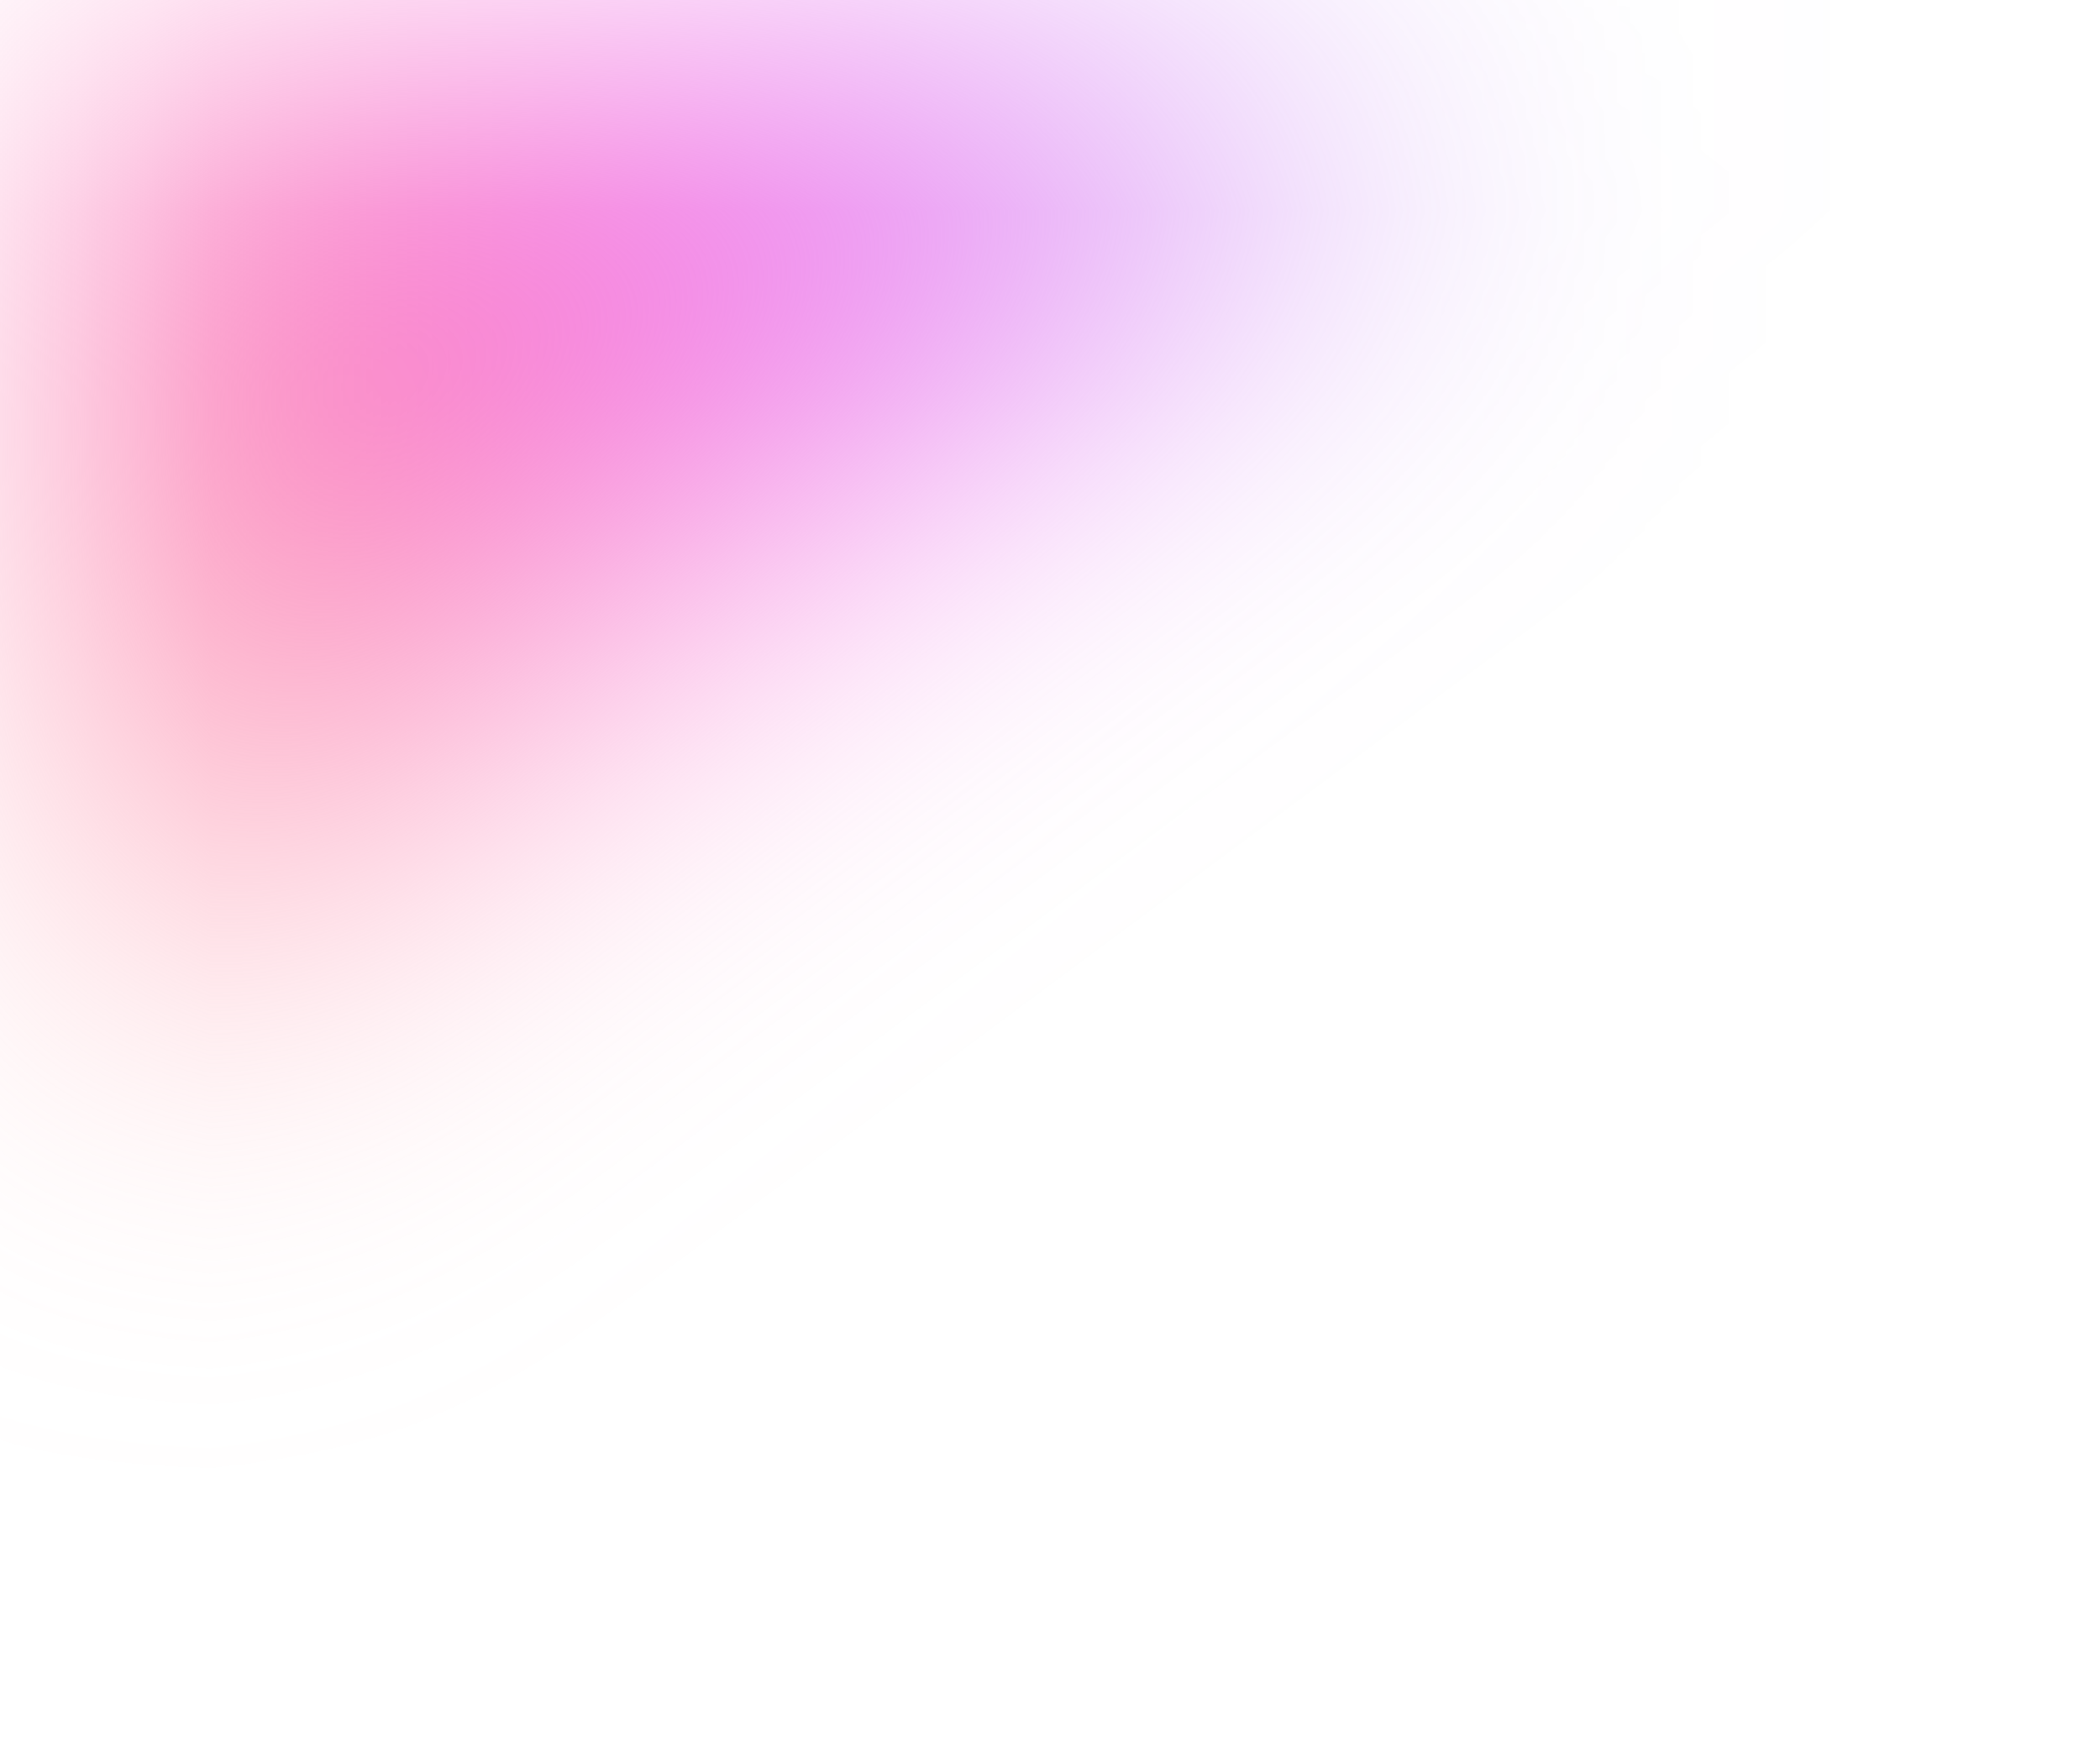
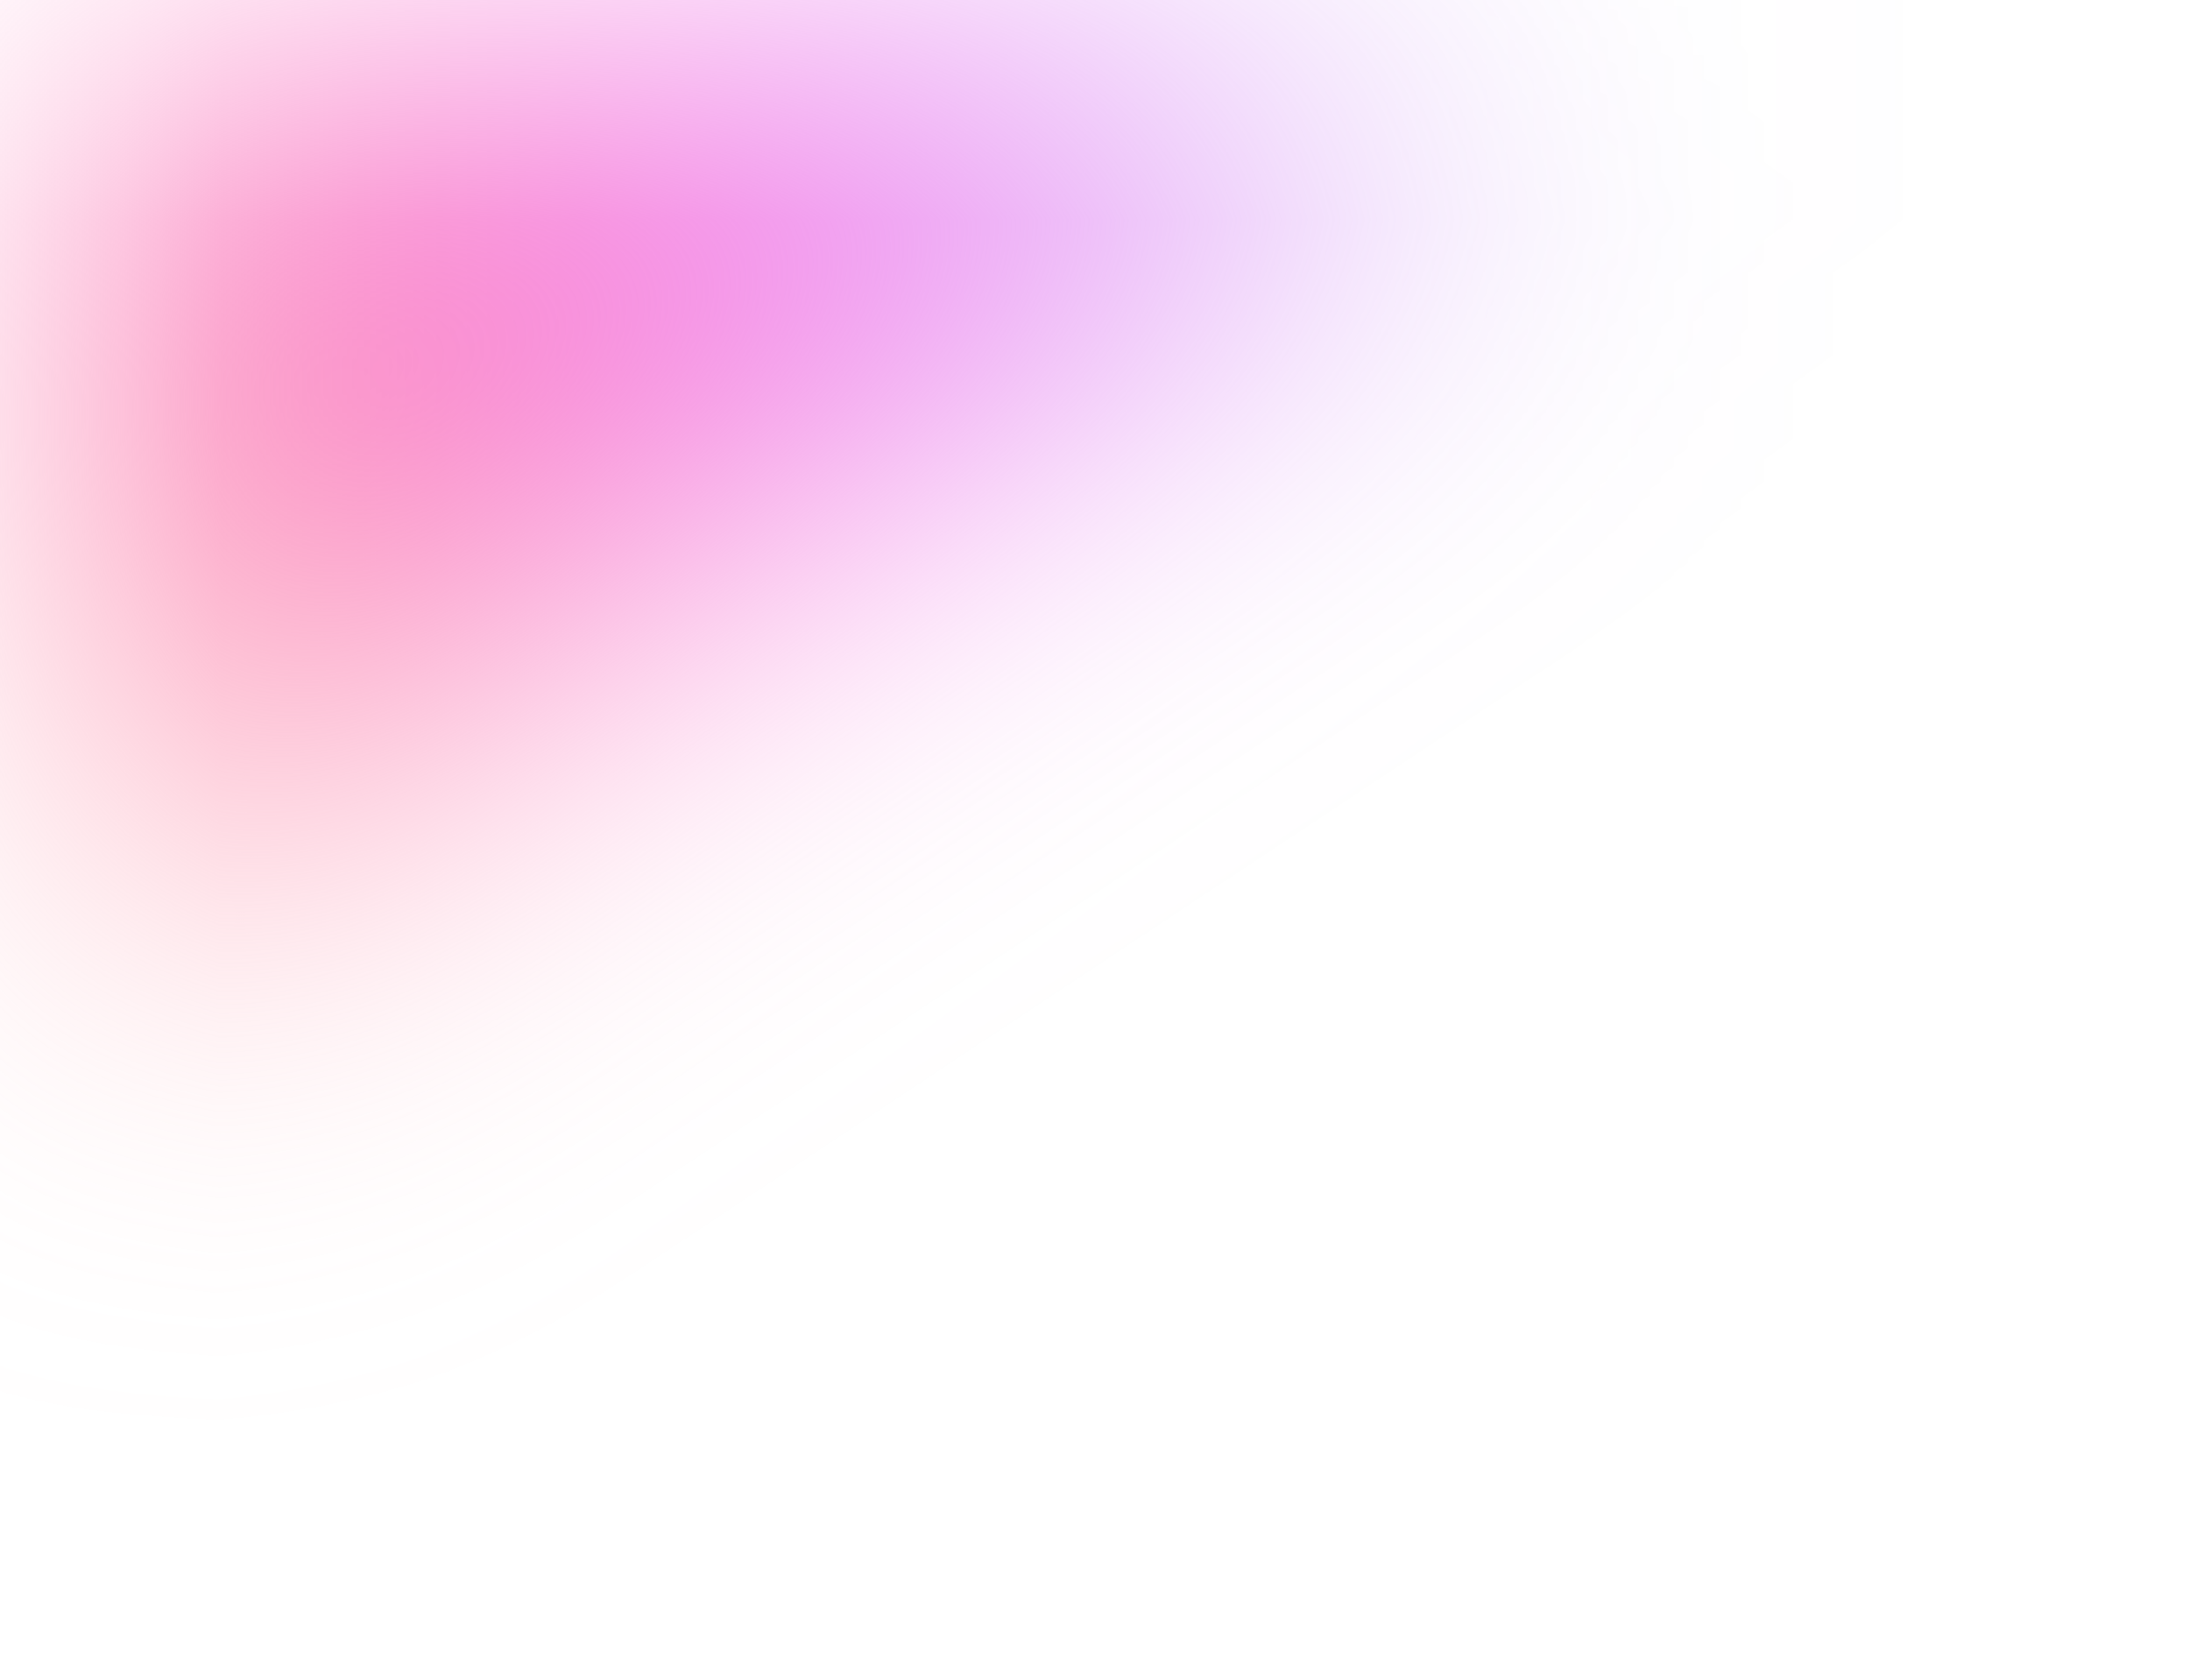
- <svg xmlns="http://www.w3.org/2000/svg" width="2560" height="2128" viewBox="0 0 2560 2128" fill="none">
-   <g filter="url(#filter0_f_855_967)">
-     <rect opacity="0.67" width="245" height="1442.53" transform="matrix(-0.802739 0.596331 0.503961 0.863726 1113.38 -1325.34)" fill="#4314CB" />
-     <rect width="245" height="1442.53" transform="matrix(-0.802739 0.596331 0.503961 0.863726 916.707 -1179.24)" fill="#8C35EC" />
-     <rect width="245" height="1442.53" transform="matrix(-0.802739 0.596331 0.503961 0.863726 720.037 -1033.14)" fill="#BB44F0" />
-     <rect width="245" height="1442.53" transform="matrix(-0.802739 0.596331 0.503961 0.863726 523.367 -887.038)" fill="#E554F3" />
-     <rect width="245" height="1442.53" transform="matrix(-0.802739 0.596331 0.503961 0.863726 326.697 -740.938)" fill="#F664E4" />
-     <rect width="245" height="1442.53" transform="matrix(-0.802739 0.596331 0.503961 0.863726 130.027 -594.837)" fill="#F974CC" />
-     <rect width="245" height="1442.53" transform="matrix(-0.802739 0.596331 0.503961 0.863726 -66.6465 -448.736)" fill="#FB85B9" />
-     <rect width="245" height="1442.53" transform="matrix(-0.802739 0.596331 0.503961 0.863726 -263.316 -302.635)" fill="#FD97AE" />
-     <rect width="245" height="1442.53" transform="matrix(-0.802739 0.596331 0.503961 0.863726 -459.986 -156.534)" fill="#FEA9AA" />
-     <rect width="245" height="1442.53" transform="matrix(-0.802739 0.596331 0.503961 0.863726 -656.658 -10.4333)" fill="#FFC9BB" />
+ <svg xmlns="http://www.w3.org/2000/svg" width="2560" height="1964" viewBox="0 0 2560 1964" fill="none">
+   <g filter="url(#filter0_f_835_19)">
+     <rect opacity="0.67" width="235.957" height="1328.39" transform="matrix(-0.833501 0.552519 0.547264 0.83696 1113.38 -1182.65)" fill="#4314CB" />
+     <rect width="235.958" height="1328.39" transform="matrix(-0.833501 0.552519 0.547264 0.83696 916.707 -1052.28)" fill="#8C35EC" />
+     <rect width="235.958" height="1328.39" transform="matrix(-0.833501 0.552519 0.547264 0.83696 720.036 -921.907)" fill="#BB44F0" />
+     <rect width="235.958" height="1328.39" transform="matrix(-0.833501 0.552519 0.547264 0.83696 523.366 -791.536)" fill="#E554F3" />
+     <rect width="235.958" height="1328.39" transform="matrix(-0.833501 0.552519 0.547264 0.83696 326.696 -661.165)" fill="#F664E4" />
+     <rect width="235.958" height="1328.39" transform="matrix(-0.833501 0.552519 0.547264 0.83696 130.026 -530.794)" fill="#F974CC" />
+     <rect width="235.958" height="1328.39" transform="matrix(-0.833501 0.552519 0.547264 0.83696 -66.6465 -400.423)" fill="#FB85B9" />
+     <rect width="235.958" height="1328.39" transform="matrix(-0.833501 0.552519 0.547264 0.83696 -263.317 -270.052)" fill="#FD97AE" />
+     <rect width="235.958" height="1328.39" transform="matrix(-0.833501 0.552519 0.547264 0.83696 -459.987 -139.681)" fill="#FEA9AA" />
+     <rect width="235.958" height="1328.39" transform="matrix(-0.833501 0.552519 0.547264 0.83696 -656.658 -9.3103)" fill="#FFC9BB" />
  </g>
  <defs>
-     <filter id="filter0_f_855_967" x="-1650" y="-2363.64" width="4680.37" height="4491.37" filterUnits="userSpaceOnUse" color-interpolation-filters="sRGB">
+     <filter id="filter0_f_835_19" x="-1650" y="-2173.76" width="4680.37" height="4137" filterUnits="userSpaceOnUse" color-interpolation-filters="sRGB">
      <feFlood flood-opacity="0" result="BackgroundImageFix" />
      <feBlend mode="normal" in="SourceGraphic" in2="BackgroundImageFix" result="shape" />
-       <feGaussianBlur stdDeviation="300" result="effect1_foregroundBlur_855_967" />
+       <feGaussianBlur stdDeviation="300" result="effect1_foregroundBlur_835_19" />
    </filter>
  </defs>
</svg>
